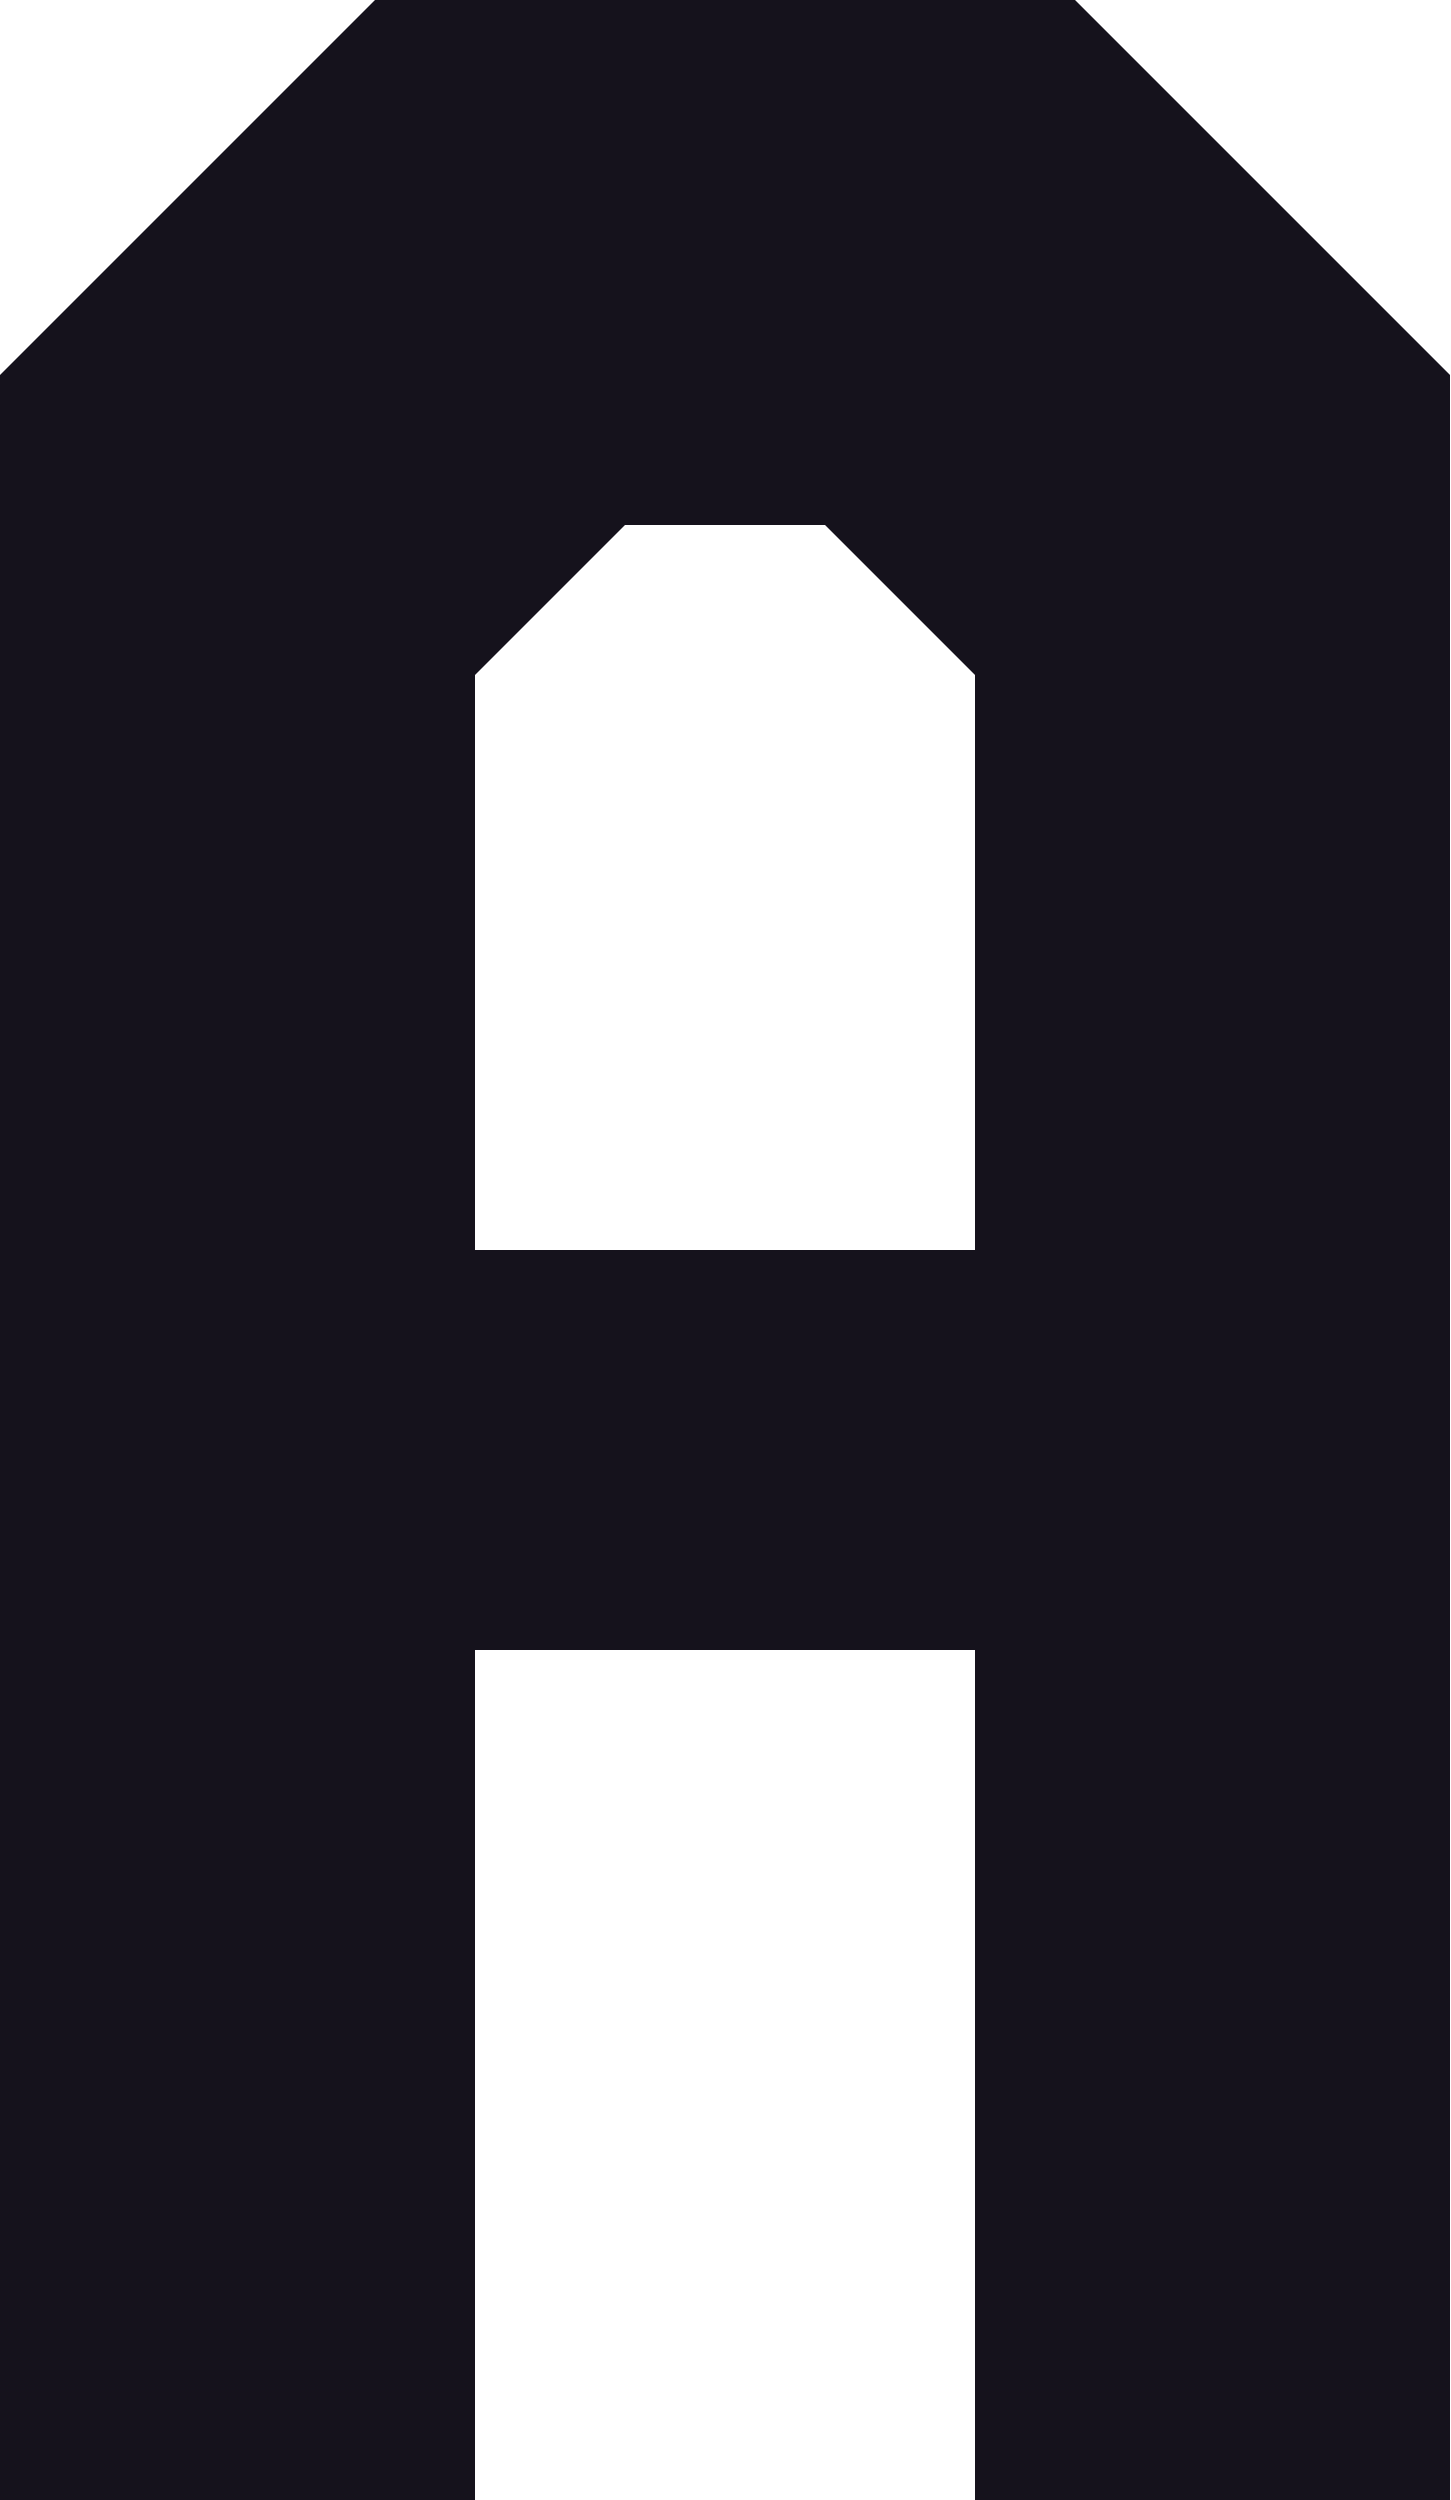
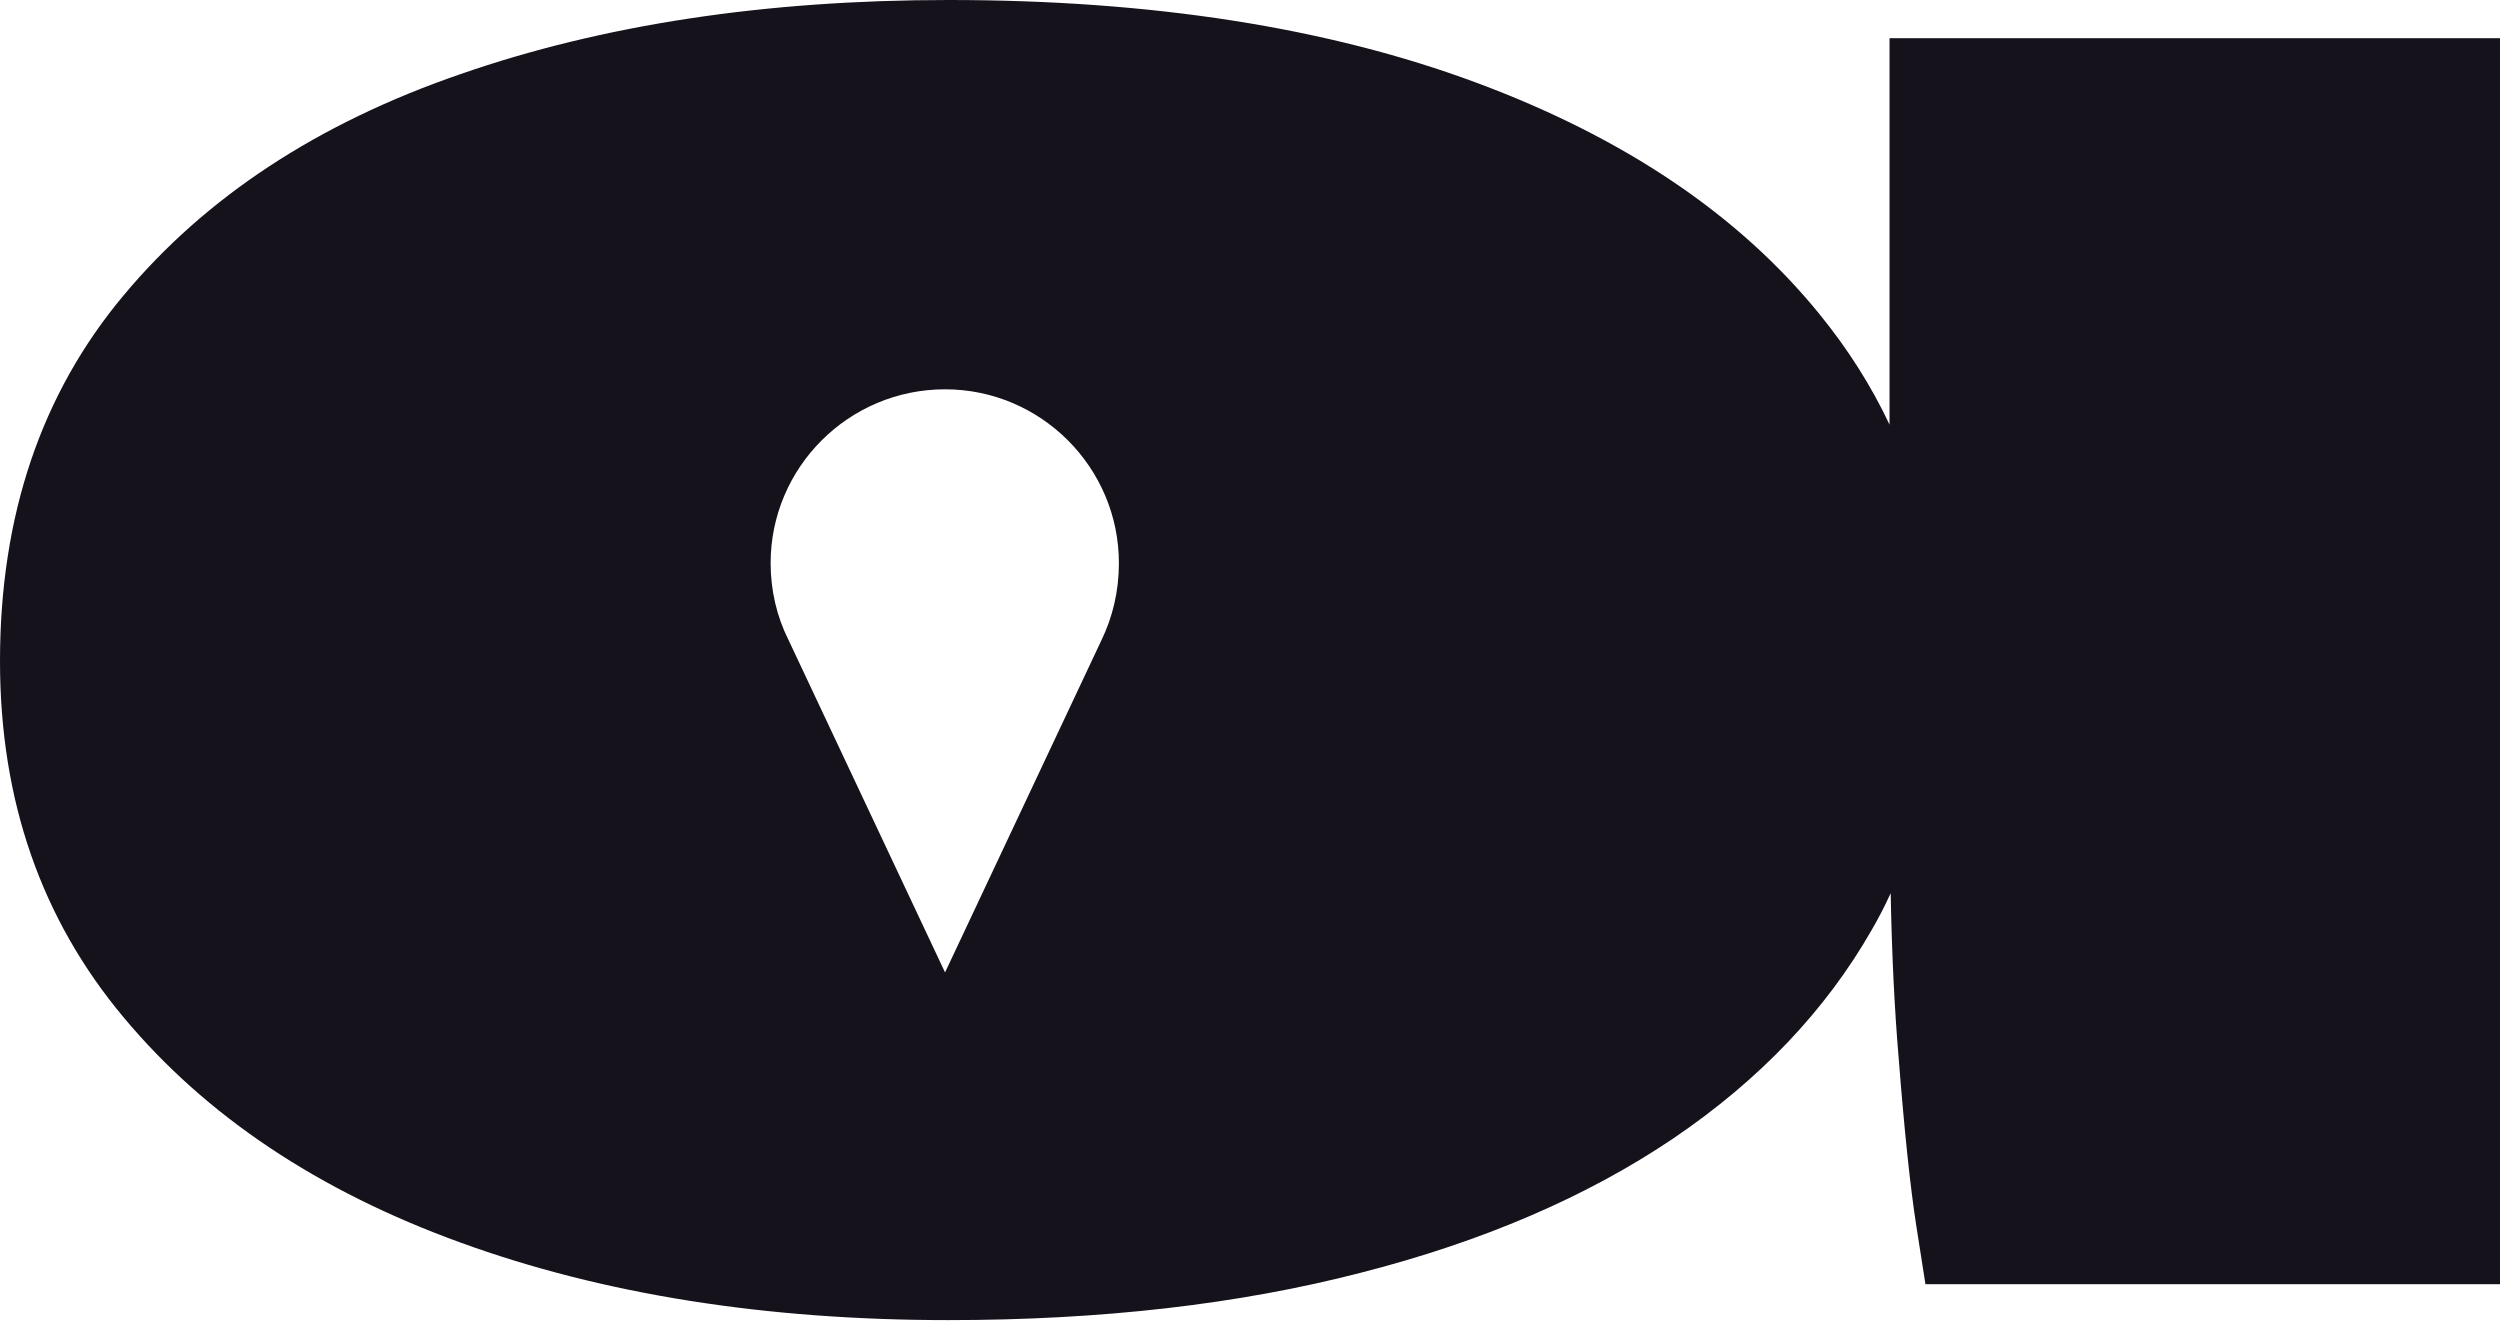
- <svg xmlns="http://www.w3.org/2000/svg" viewBox="12.40 3.50 23.20 40.00" width="23.20" height="40.00">
-   <path fill="#15121C" d="M12.4 43.5V9.5L18.4 3.5H29.6L35.6 9.5V43.5H28V29.9H20V43.5ZM20 14.3V23.5H28V14.3L25.6 11.9H22.4Z" />
-   <path fill="#FF4F9A" d="" />
+ <svg xmlns="http://www.w3.org/2000/svg" viewBox="2.07 12.42 43.86 23.16" width="43.86" height="23.16">
+   <path fill="#15121C" d="M18.71 35.58Q13.89 35.58 10.15 34.22Q6.4 32.86 4.24 30.27Q2.07 27.68 2.07 24.02Q2.07 20.19 4.24 17.6Q6.4 15.01 10.15 13.72Q13.89 12.42 18.71 12.42Q24.07 12.42 27.97 13.87Q31.87 15.32 33.99 17.93Q34.74 18.85 35.22 19.87V13.09H45.93V34.95H35.85L35.69 33.93Q35.53 32.9 35.38 30.98Q35.27 29.69 35.24 28.09Q35.09 28.42 34.91 28.73Q33.7 30.85 31.43 32.39Q29.15 33.93 25.94 34.75Q22.73 35.58 18.71 35.58ZM21.7 22.3C21.7 20.62 20.33 19.25 18.65 19.25C16.96 19.25 15.59 20.62 15.59 22.3C15.59 22.78 15.7 23.24 15.9 23.64L18.65 29.48L21.39 23.66C21.59 23.25 21.7 22.79 21.7 22.3Z" />
+   <path fill="#1F9D63" d="" />
</svg>
